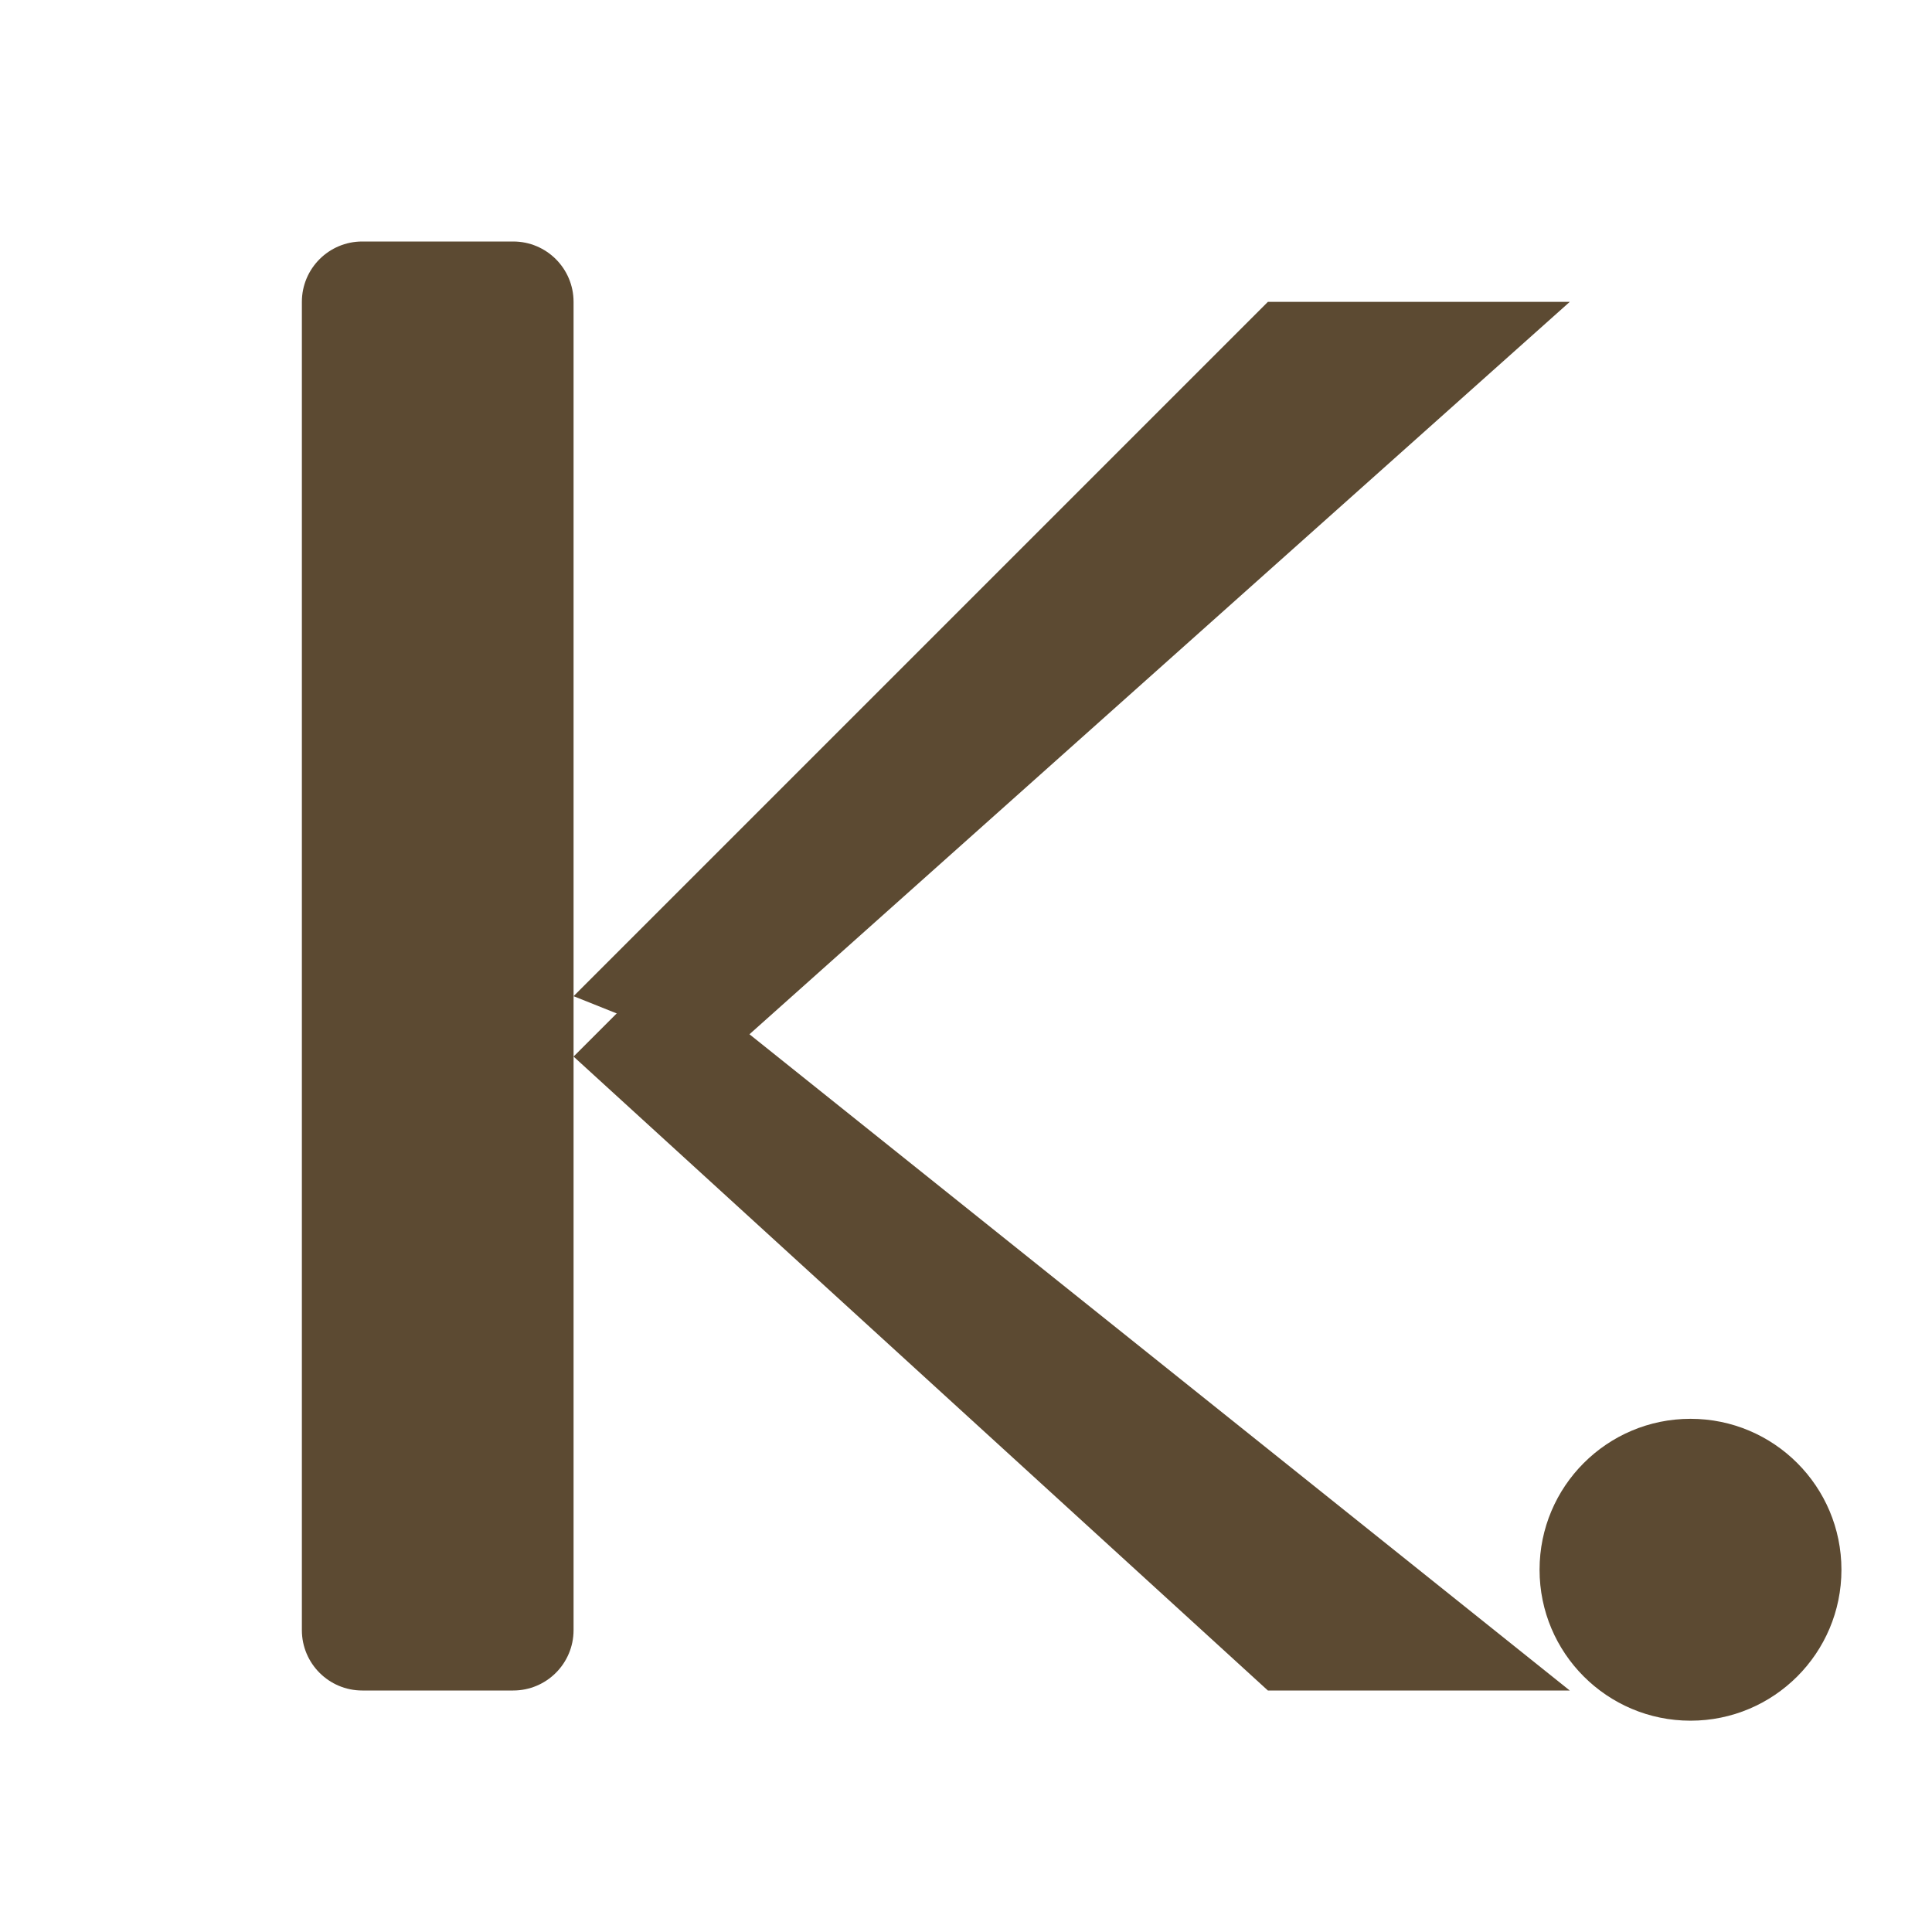
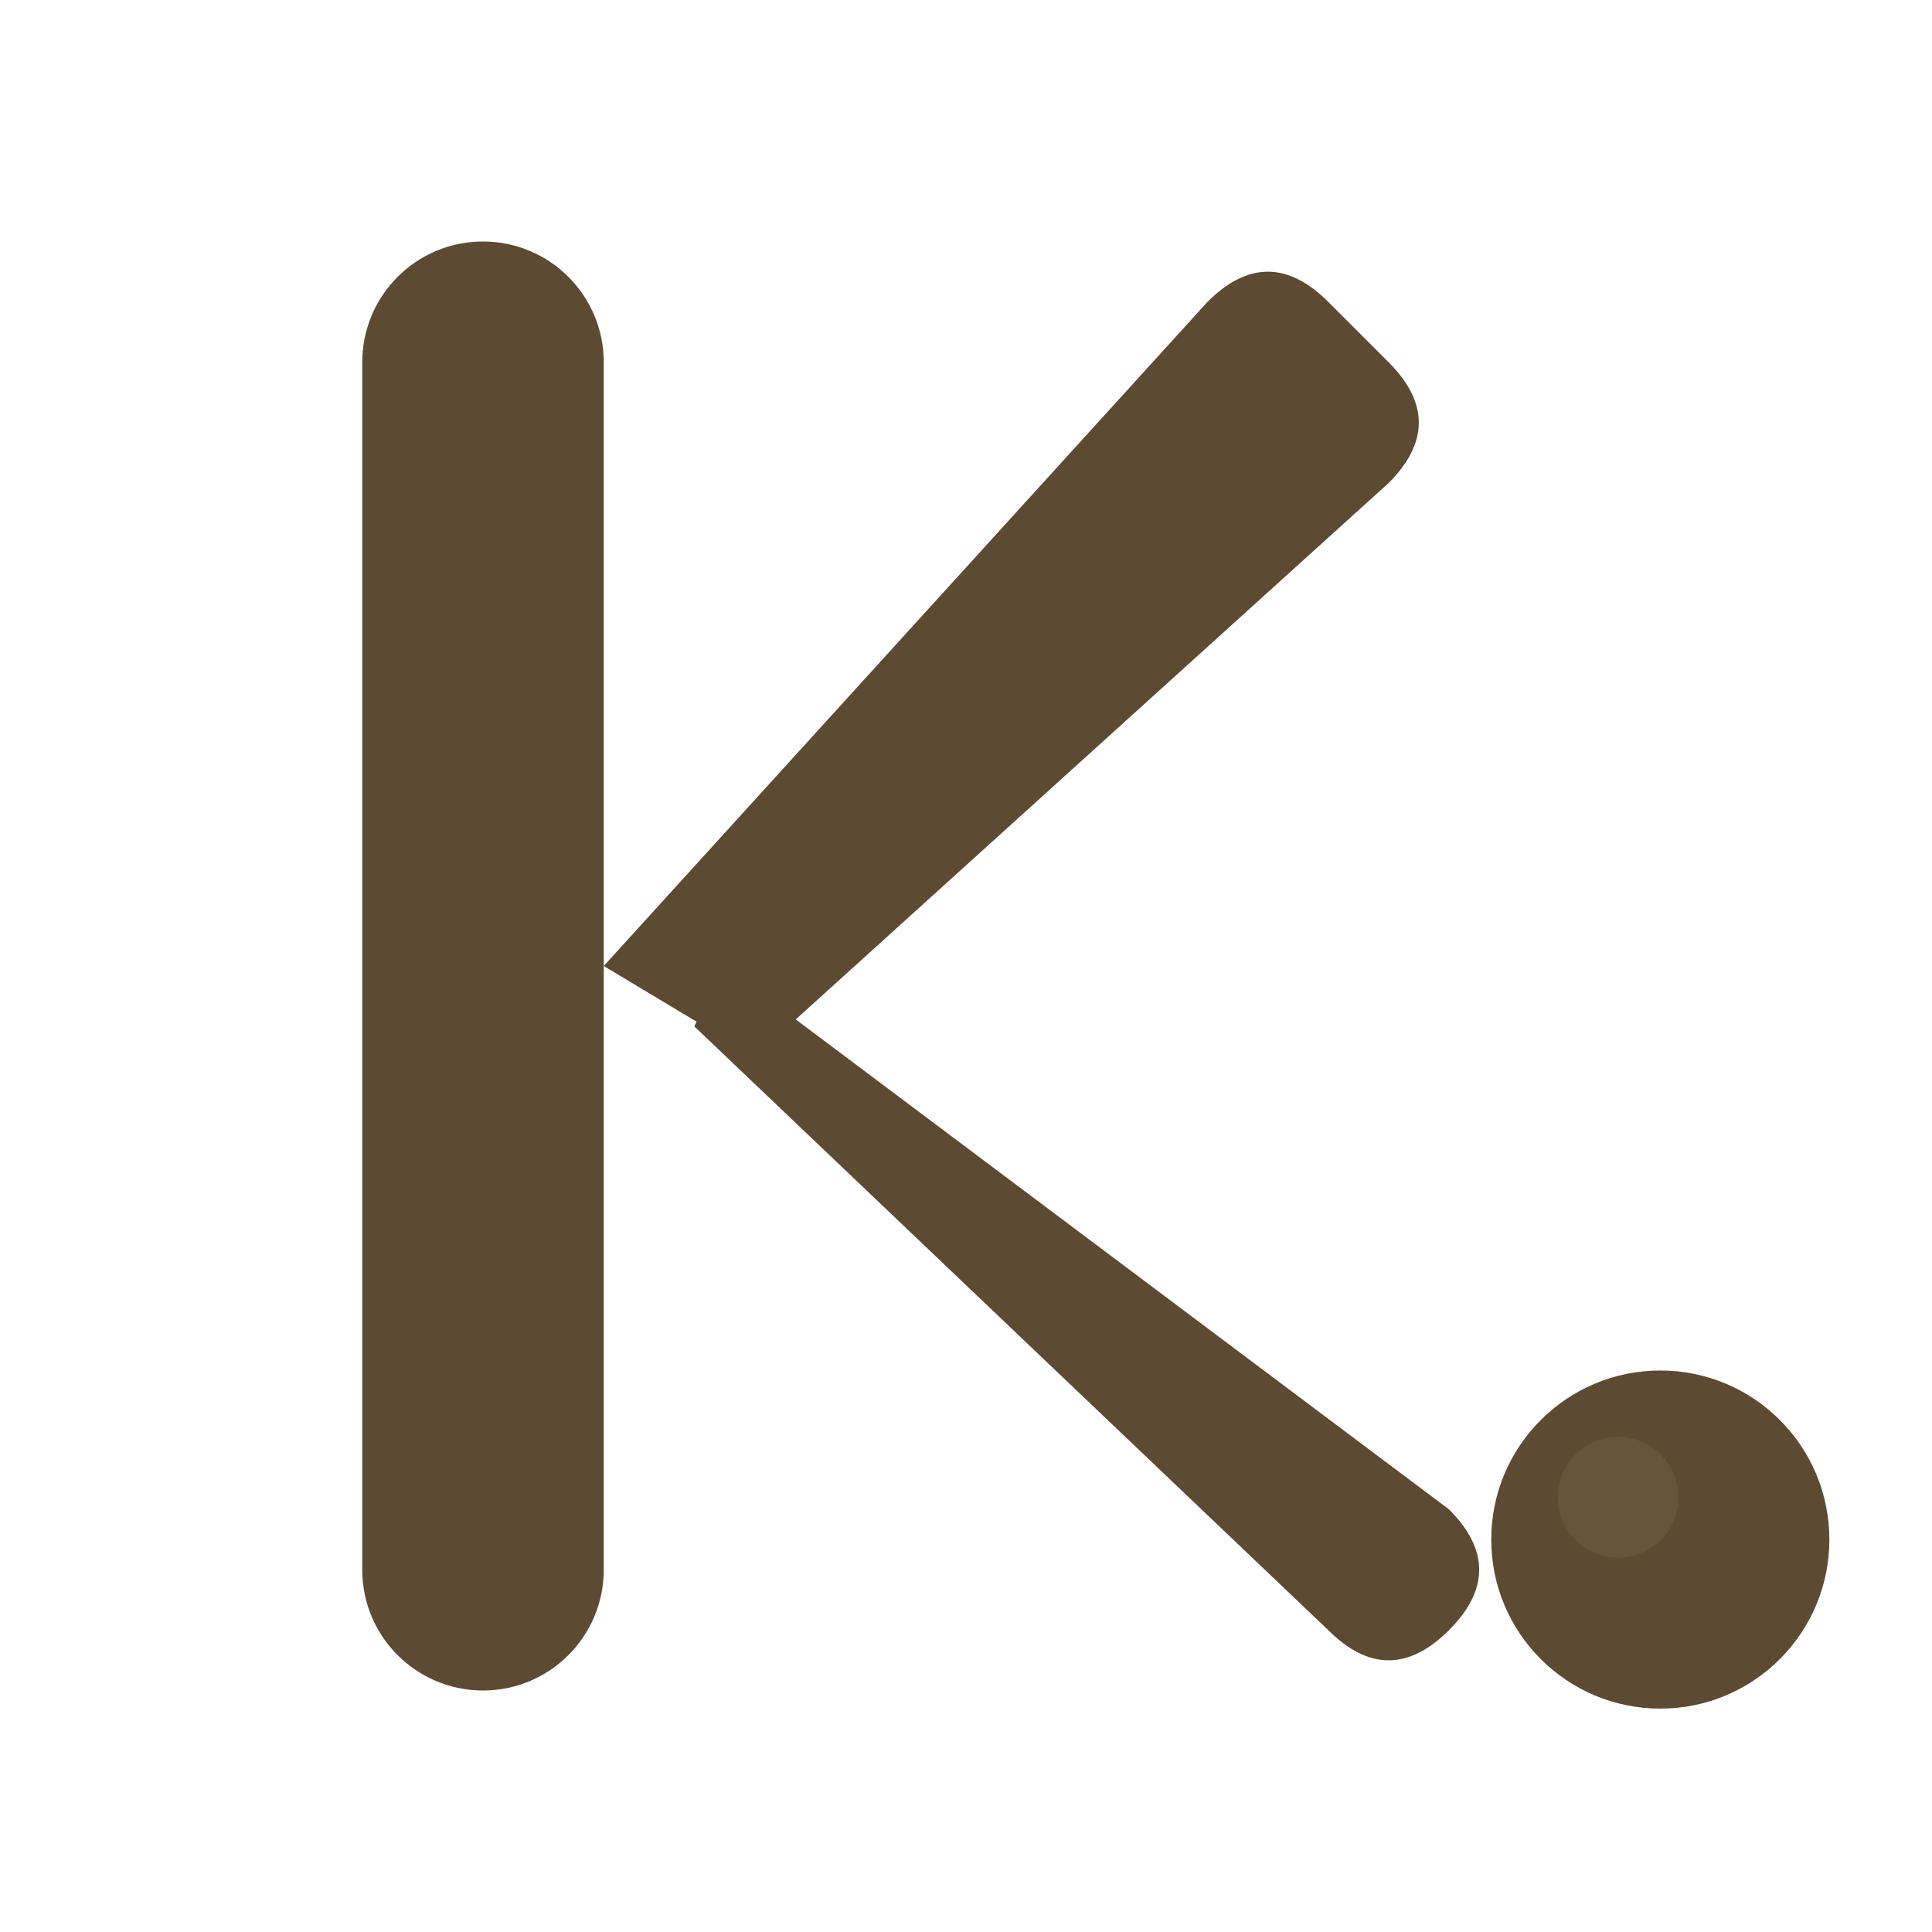
<svg xmlns="http://www.w3.org/2000/svg" viewBox="0 0 32 32" width="32" height="32">
-   <rect x="5" y="4" width="4.5" height="24" rx="1" fill="#5C4A32" />
-   <polygon points="9.5,16.5 21,5 26,5 12,17.5" fill="#5C4A32" />
-   <polygon points="11,16 26,28 21,28 9.5,17.5" fill="#5C4A32" />
-   <circle cx="28" cy="26" r="2.5" fill="#5C4A32" />
+   <rect x="6" y="4" width="4" height="24" rx="2" fill="#5C4A32" />
+   <path d="M10,16 L20,5 Q21,4 22,5 L23,6 Q24,7 23,8 L12.5,17.5" fill="#5C4A32" />
+   <path d="M11.5,17 L22,27 Q23,28 24,27 L24,27 Q25,26 24,25 L12,16" fill="#5C4A32" />
+   <circle cx="27.5" cy="25.5" r="2.8" fill="#5C4A32" />
+   <circle cx="26.8" cy="24.8" r="1" fill="#7A6548" opacity="0.4" />
</svg>
